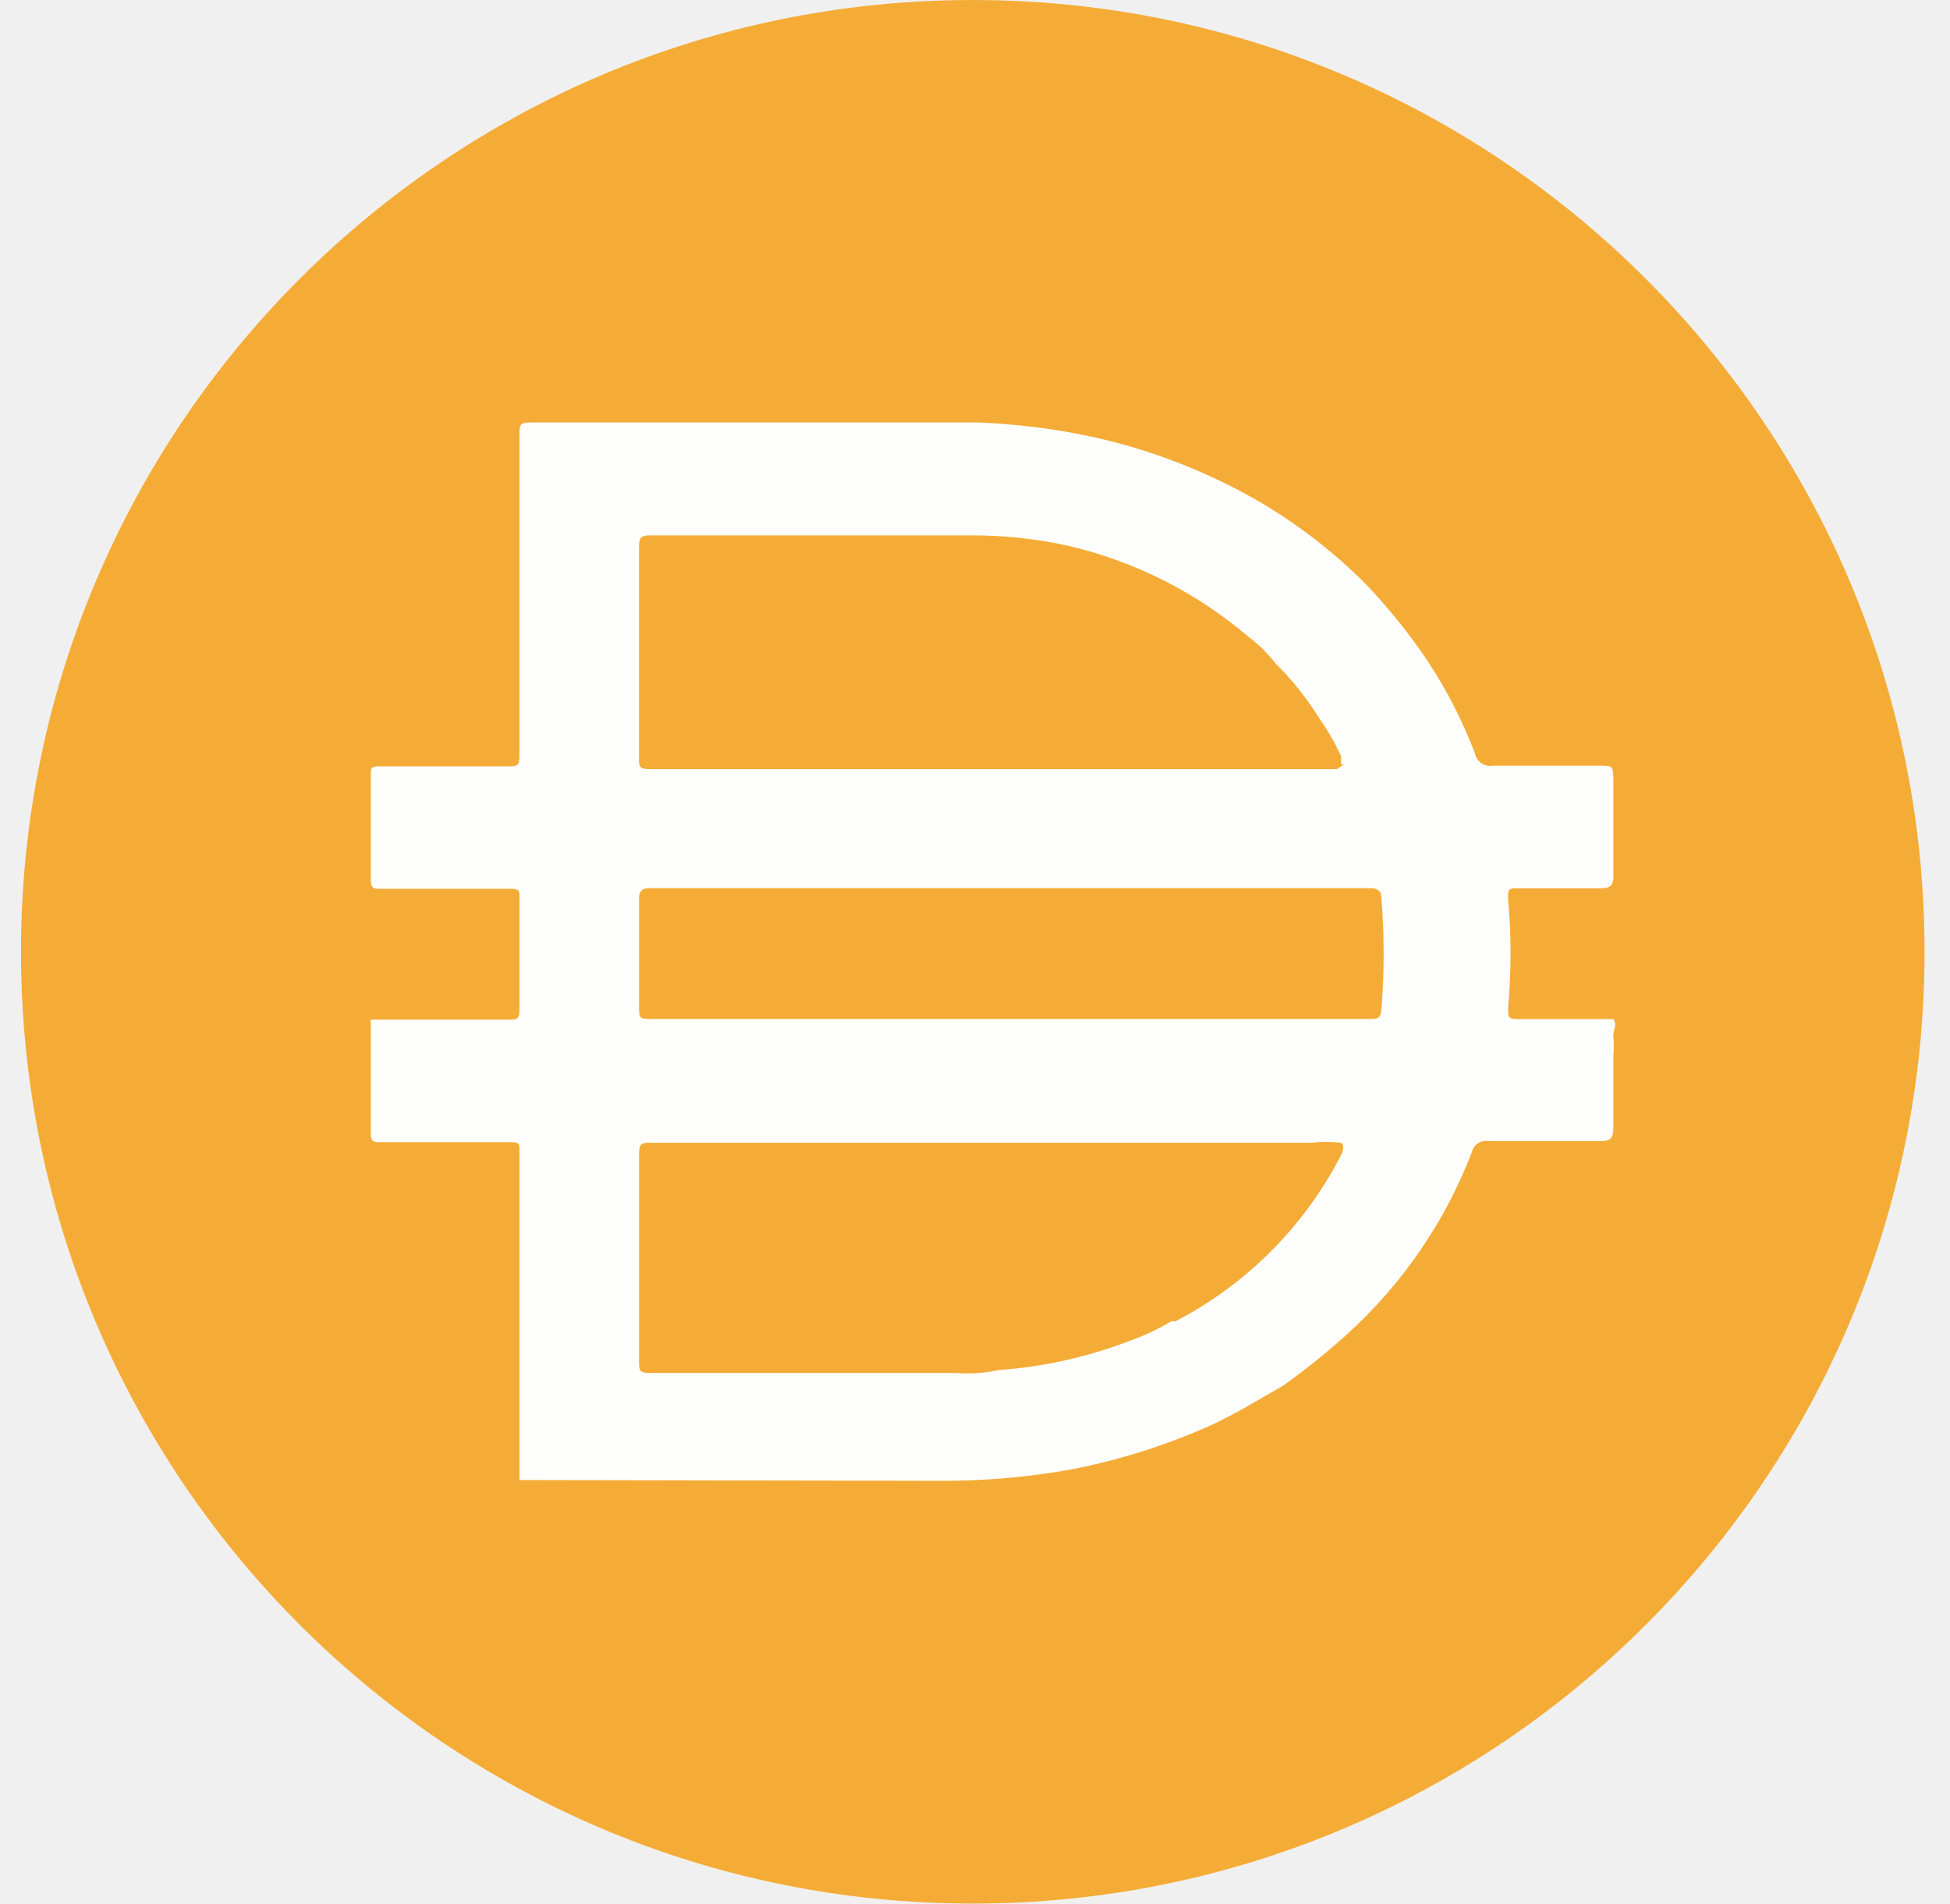
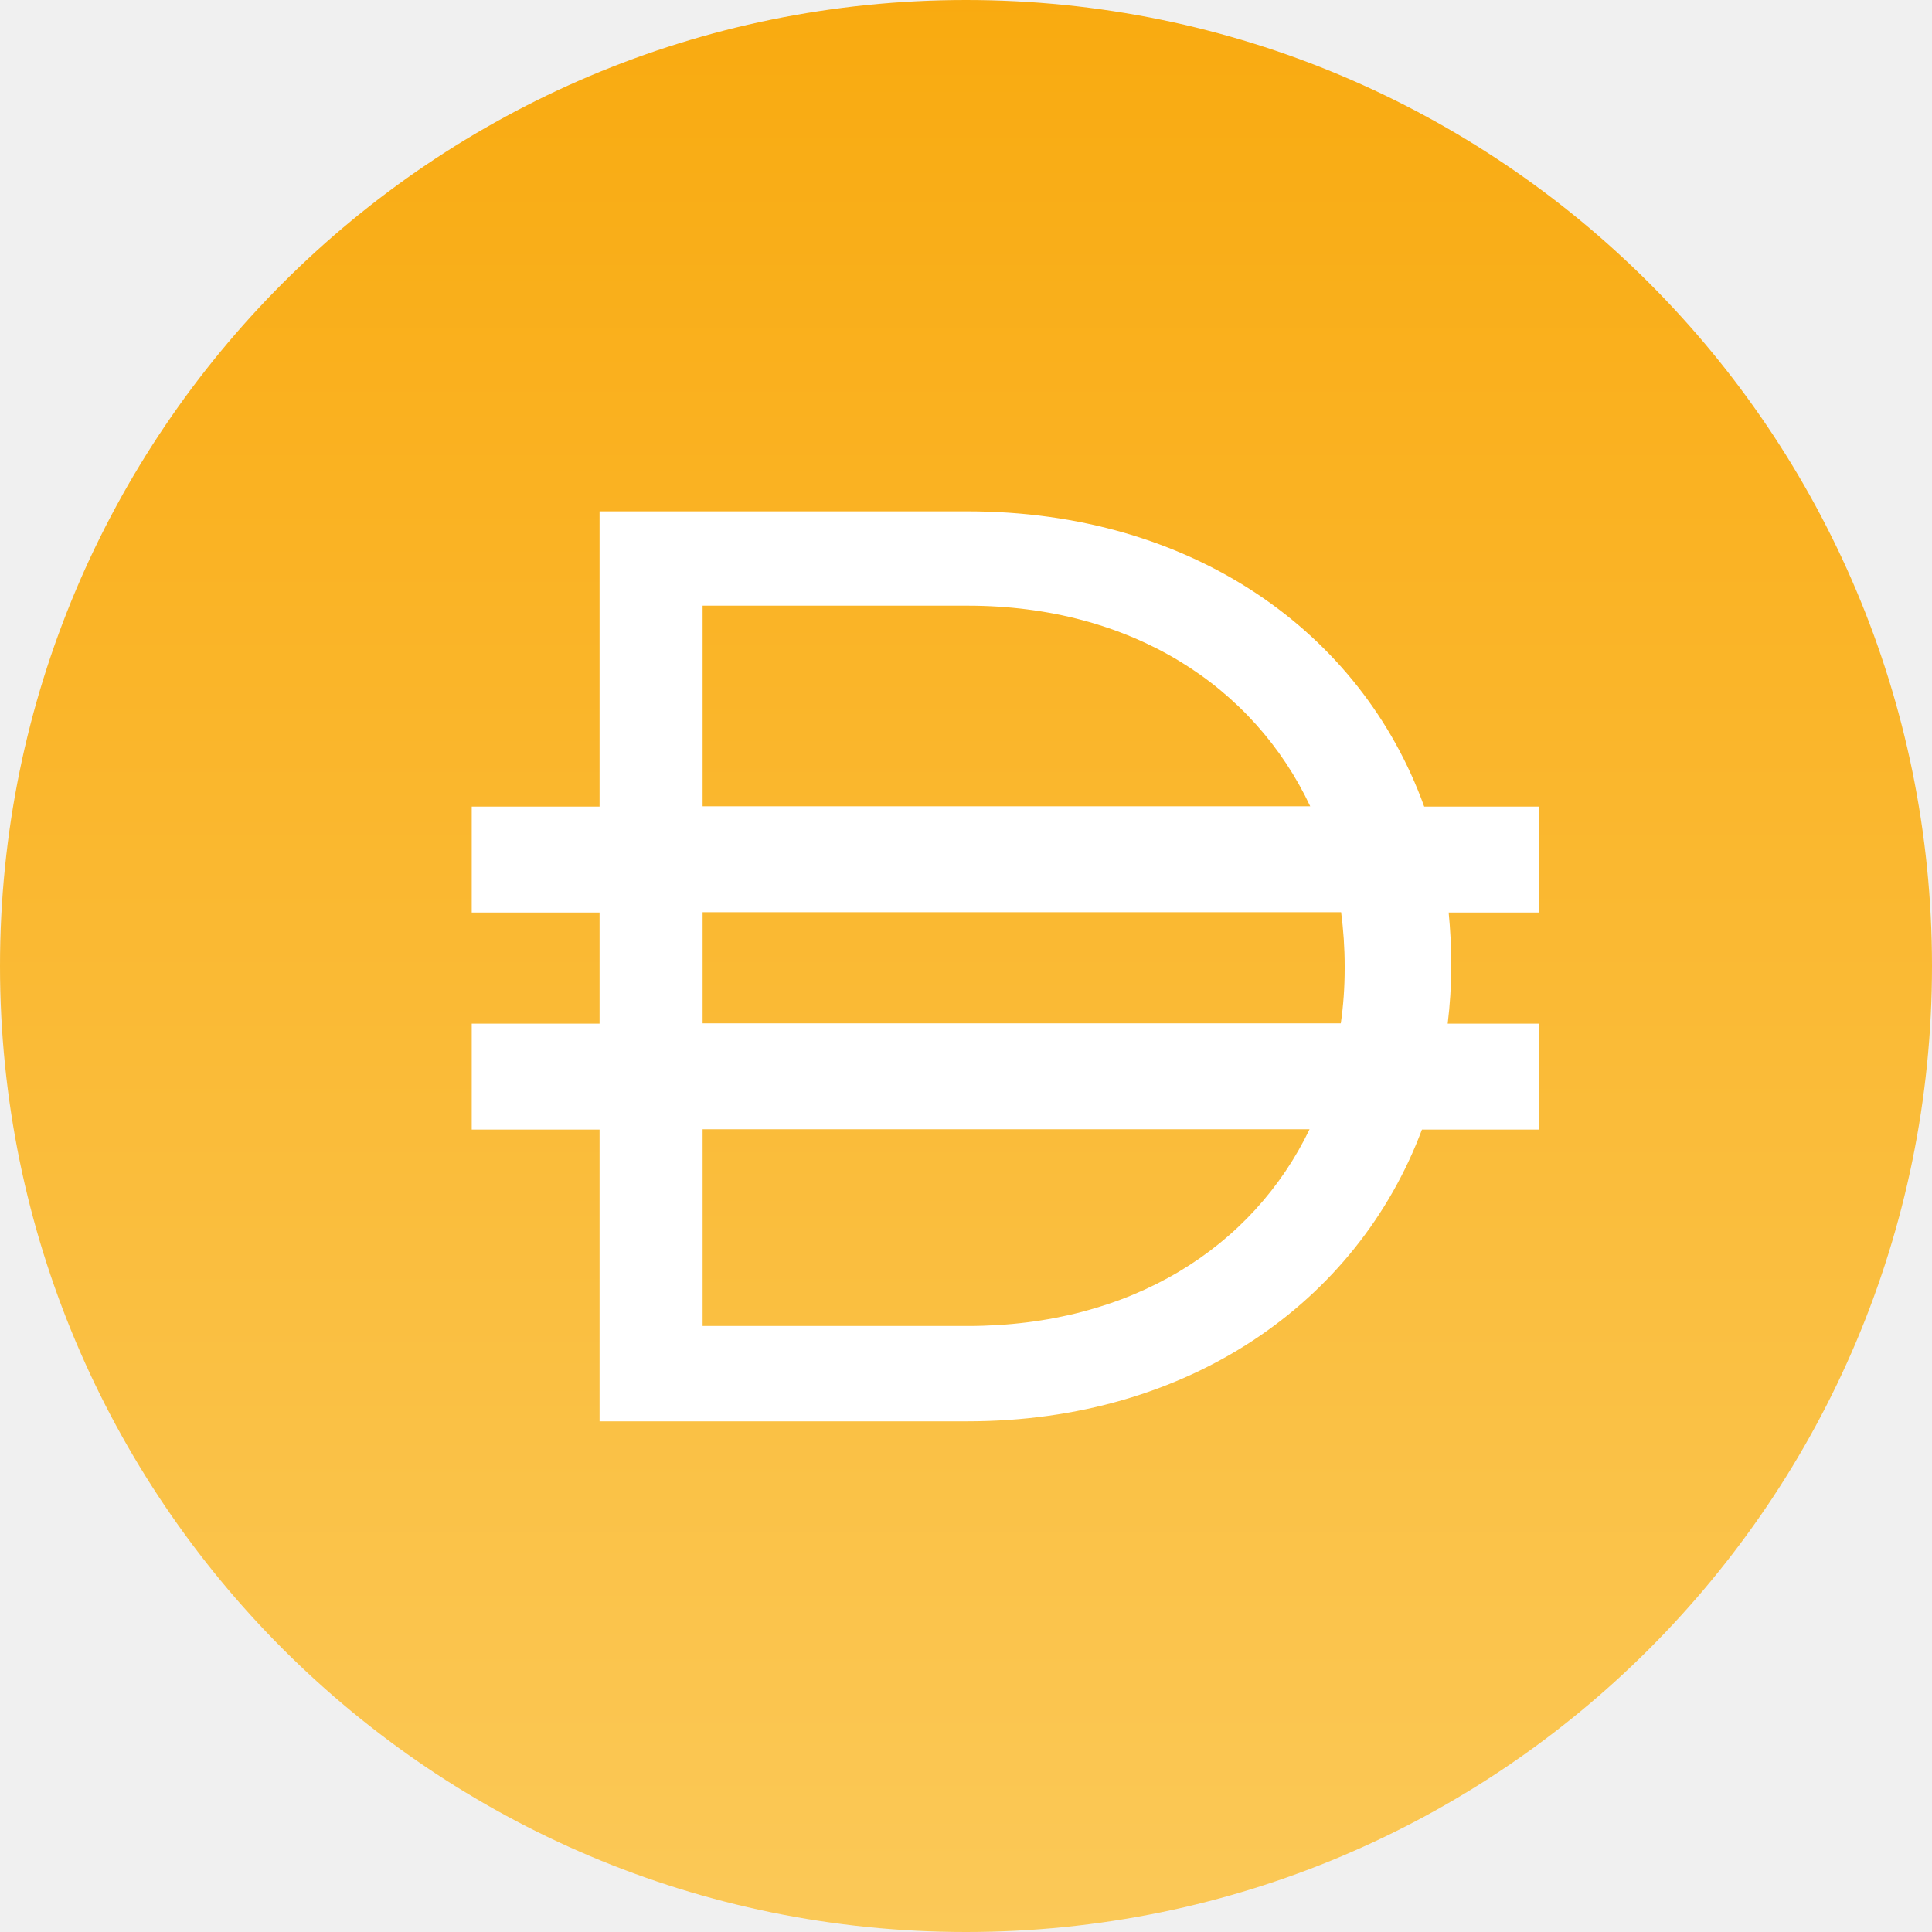
- <svg xmlns="http://www.w3.org/2000/svg" width="42" height="41" viewBox="0 0 42 41" fill="none">
-   <g clip-path="url(#clip0_75_621)">
-     <path d="M20.952 0C32.275 0 41.452 9.179 41.452 20.5C41.452 31.823 32.275 41 20.952 41C9.631 41 0.452 31.822 0.452 20.5C0.452 9.179 9.631 0 20.952 0Z" fill="#F5AC37" />
-     <path d="M21.708 21.947H29.497C29.663 21.947 29.742 21.947 29.754 21.73C29.817 20.937 29.817 20.14 29.754 19.347C29.754 19.193 29.677 19.129 29.51 19.129H14.008C13.816 19.129 13.764 19.193 13.764 19.373V21.653C13.764 21.947 13.764 21.947 14.071 21.947H21.708ZM28.884 16.464V16.285C28.754 16.002 28.6 15.732 28.421 15.478C28.151 15.044 27.834 14.645 27.472 14.286C27.302 14.069 27.104 13.874 26.883 13.709C25.774 12.766 24.456 12.098 23.039 11.762C22.324 11.601 21.593 11.525 20.861 11.531H13.981C13.789 11.531 13.763 11.608 13.763 11.775V16.323C13.763 16.515 13.763 16.566 14.007 16.566H28.792L28.946 16.464H28.884ZM28.884 24.613C28.666 24.588 28.447 24.588 28.229 24.613H14.02C13.829 24.613 13.764 24.613 13.764 24.869V29.315C13.764 29.52 13.764 29.572 14.02 29.572H20.58C20.894 29.596 21.208 29.574 21.515 29.508C22.467 29.44 23.403 29.233 24.296 28.893C24.621 28.78 24.935 28.634 25.231 28.457H25.32C26.858 27.658 28.107 26.401 28.895 24.859C28.895 24.859 28.984 24.663 28.884 24.613ZM11.189 31.877V31.801V28.815V27.803V24.792C11.189 24.625 11.189 24.601 10.984 24.601H8.204C8.05 24.601 7.986 24.601 7.986 24.396V21.961H10.959C11.125 21.961 11.189 21.961 11.189 21.744V19.335C11.189 19.181 11.189 19.143 10.984 19.143H8.204C8.05 19.143 7.986 19.143 7.986 18.938V16.683C7.986 16.542 7.986 16.505 8.191 16.505H10.946C11.138 16.505 11.189 16.505 11.189 16.261V9.355C11.189 9.15 11.189 9.099 11.446 9.099H21.055C21.752 9.126 22.445 9.203 23.13 9.329C24.543 9.59 25.9 10.095 27.14 10.815C27.963 11.3 28.721 11.885 29.395 12.558C29.902 13.085 30.36 13.655 30.766 14.262C31.169 14.877 31.504 15.535 31.767 16.222C31.799 16.401 31.971 16.522 32.15 16.492H34.443C34.737 16.492 34.737 16.492 34.75 16.774V18.875C34.75 19.08 34.673 19.132 34.468 19.132H32.699C32.52 19.132 32.469 19.132 32.482 19.363C32.552 20.143 32.552 20.926 32.482 21.707C32.482 21.924 32.482 21.95 32.726 21.95H34.749C34.839 22.065 34.749 22.181 34.749 22.297C34.762 22.445 34.762 22.596 34.749 22.744V24.295C34.749 24.513 34.685 24.577 34.493 24.577H32.071C31.902 24.545 31.738 24.653 31.699 24.821C31.123 26.32 30.2 27.664 29.008 28.742C28.573 29.134 28.115 29.503 27.638 29.843C27.125 30.138 26.626 30.445 26.1 30.689C25.132 31.125 24.117 31.445 23.076 31.649C22.087 31.826 21.084 31.907 20.078 31.893L11.189 31.877Z" fill="#FEFEFD" />
-   </g>
-   <defs>
-     <clipPath id="clip0_75_621">
-       <rect width="41" height="41" fill="white" transform="translate(0.452148)" />
-     </clipPath>
-   </defs>
+ <svg xmlns="http://www.w3.org/2000/svg" viewBox="0 0 600 600">
+   <linearGradient id="a" gradientUnits="userSpaceOnUse" x1="300" y1="685" x2="300" y2="-63" gradientTransform="matrix(1 0 0 -1 0 600)">
+     <stop offset="0" stop-color="#f9a606" />
+     <stop offset="1" stop-color="#fbcc5f" />
+   </linearGradient>
+   <circle cx="300" cy="300" r="300" fill="url(#a)" />
+   <path d="M477.9 250.5h-35.6c-19.6-54.4-72.3-91.7-141.8-91.7H186.2v91.7h-39.7v32.9h39.7v34.5h-39.7v32.9h39.7v90.6h114.3c68.7 0 121-37 141.1-90.6h36.3v-32.9h-28.3c.7-5.8 1.1-11.8 1.1-17.8v-.8c0-5.4-.3-10.7-.8-15.9H478v-32.9zm-259.7-62.4h82.3c51 0 88.9 25.1 106.4 62.3H218.2v-62.3zm82.3 223.7h-82.3v-61.1h188.5c-17.6 36.6-55.4 61.1-106.2 61.1zm117.1-111c0 5.8-.4 11.5-1.2 17H218.2v-34.5h198.3c.7 5.4 1.1 11 1.1 16.7v.8z" fill="#fff" />
</svg>
